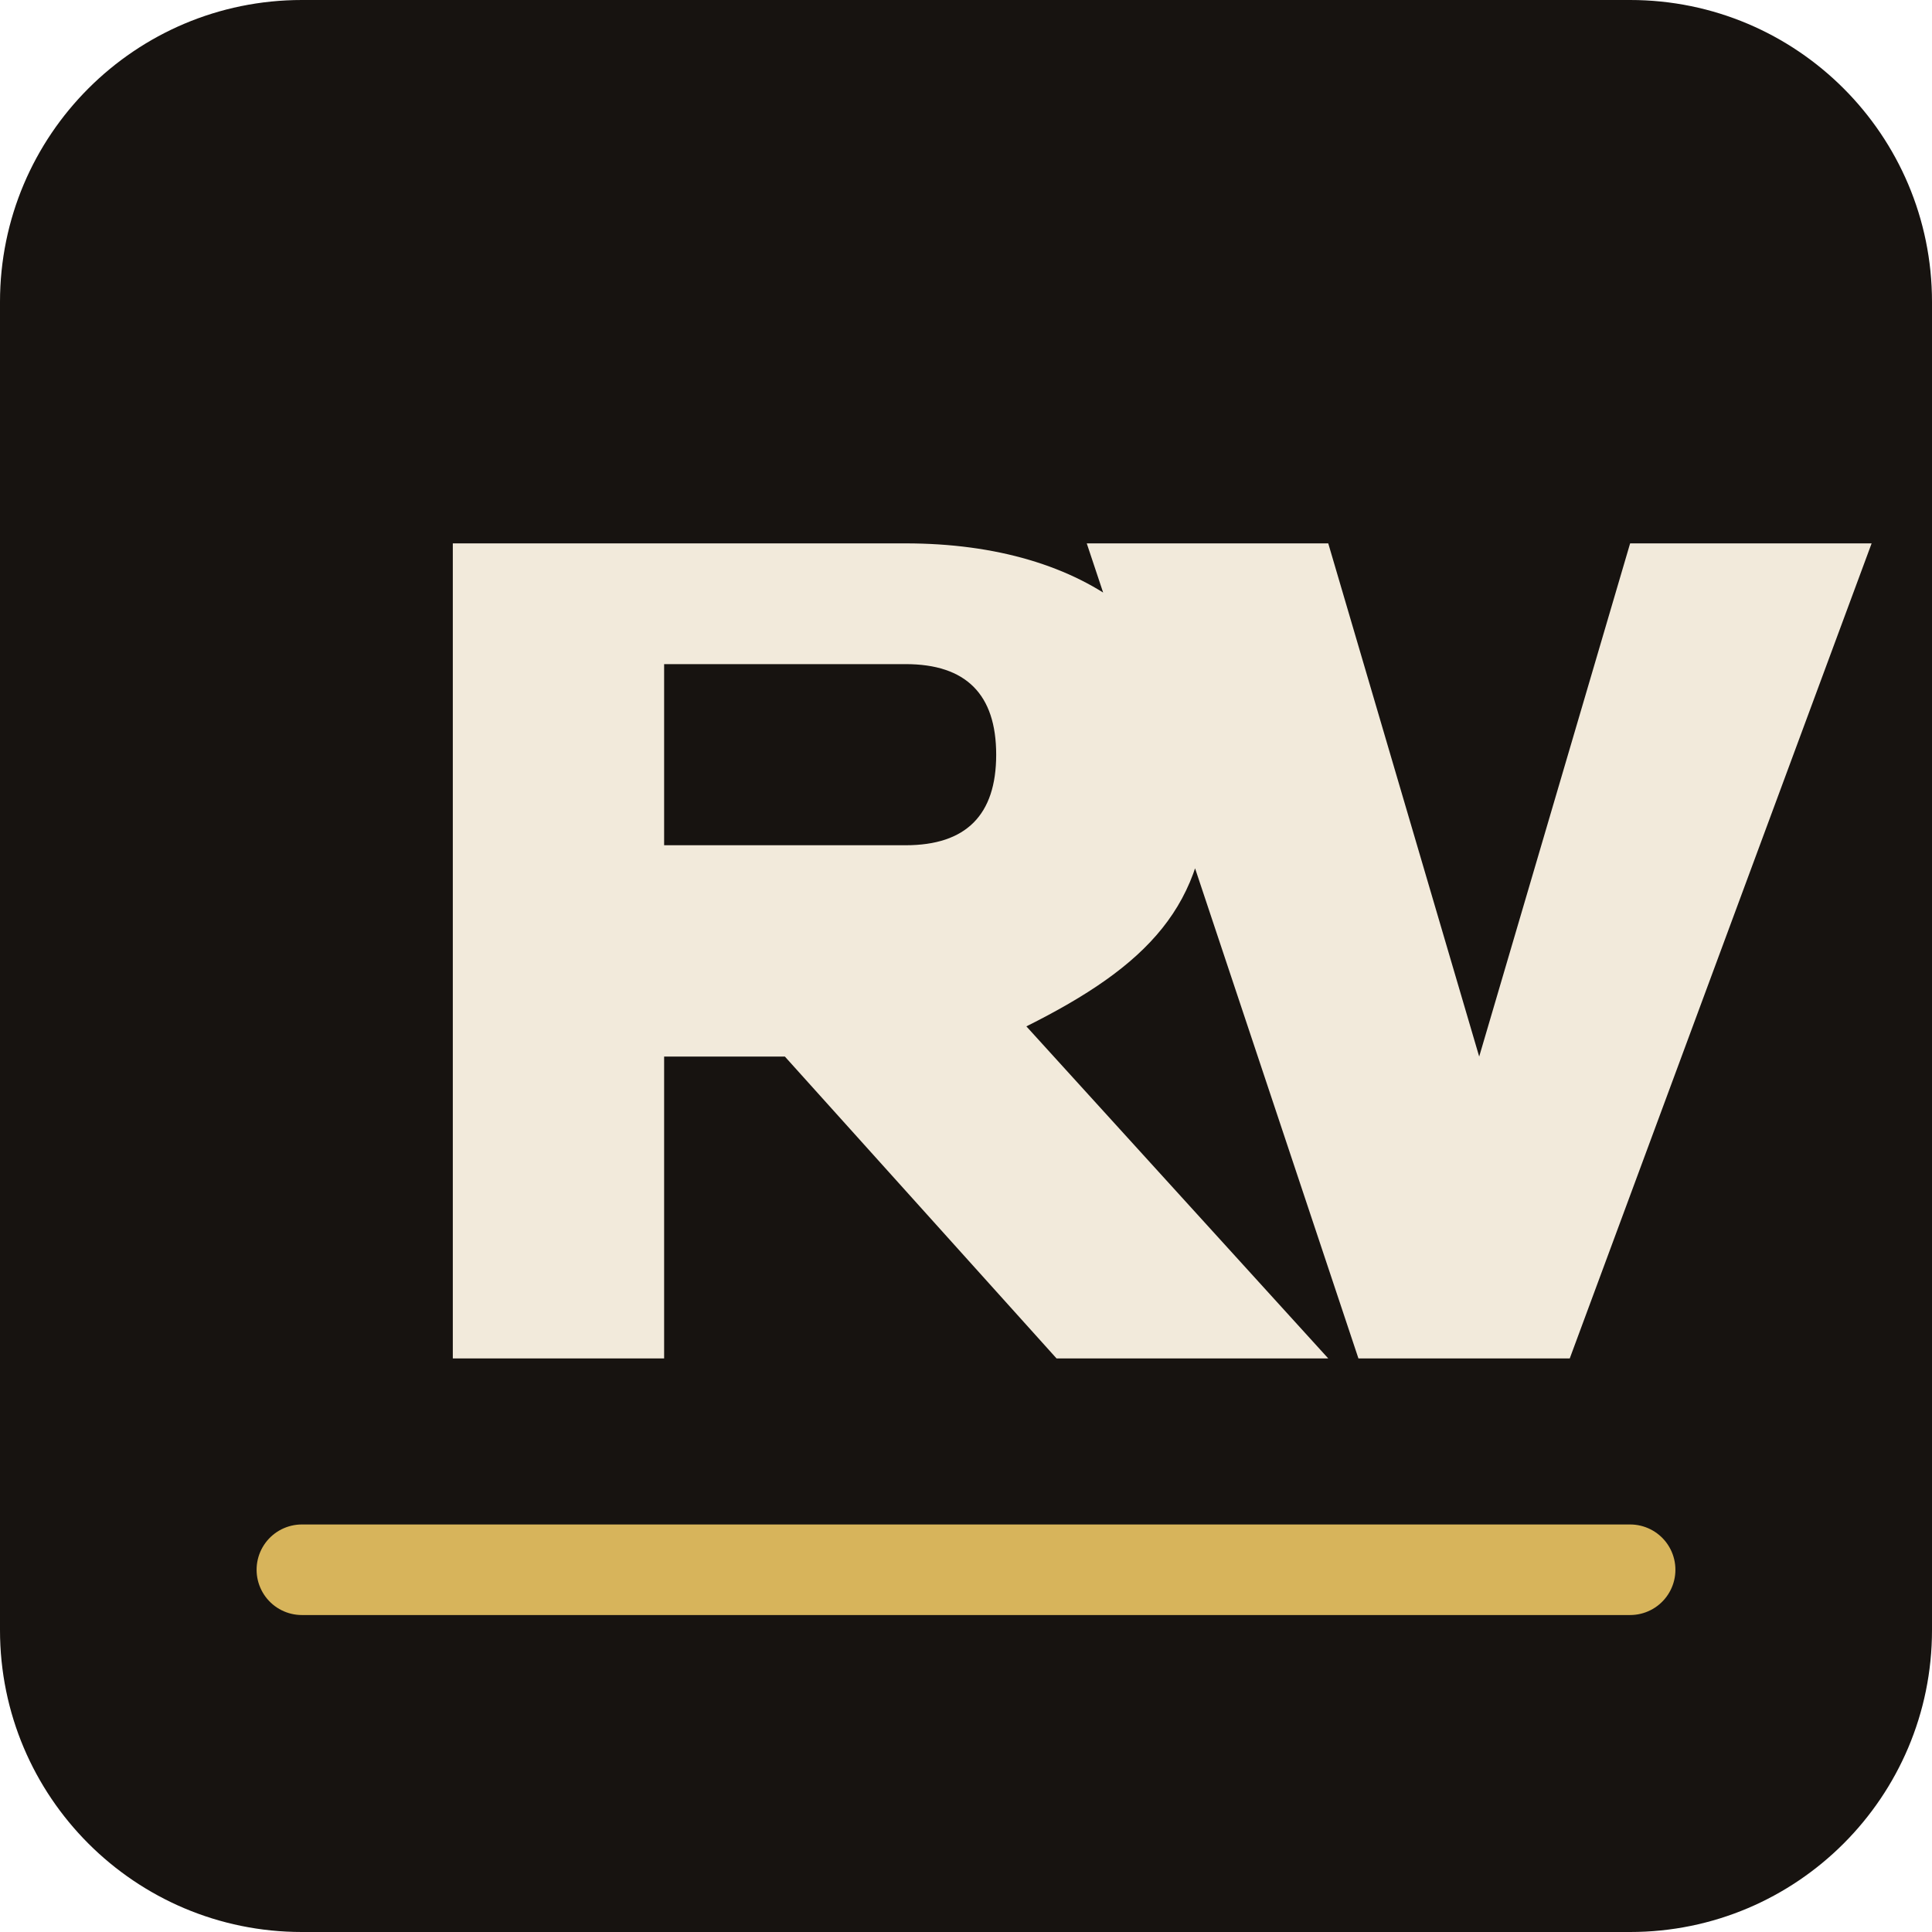
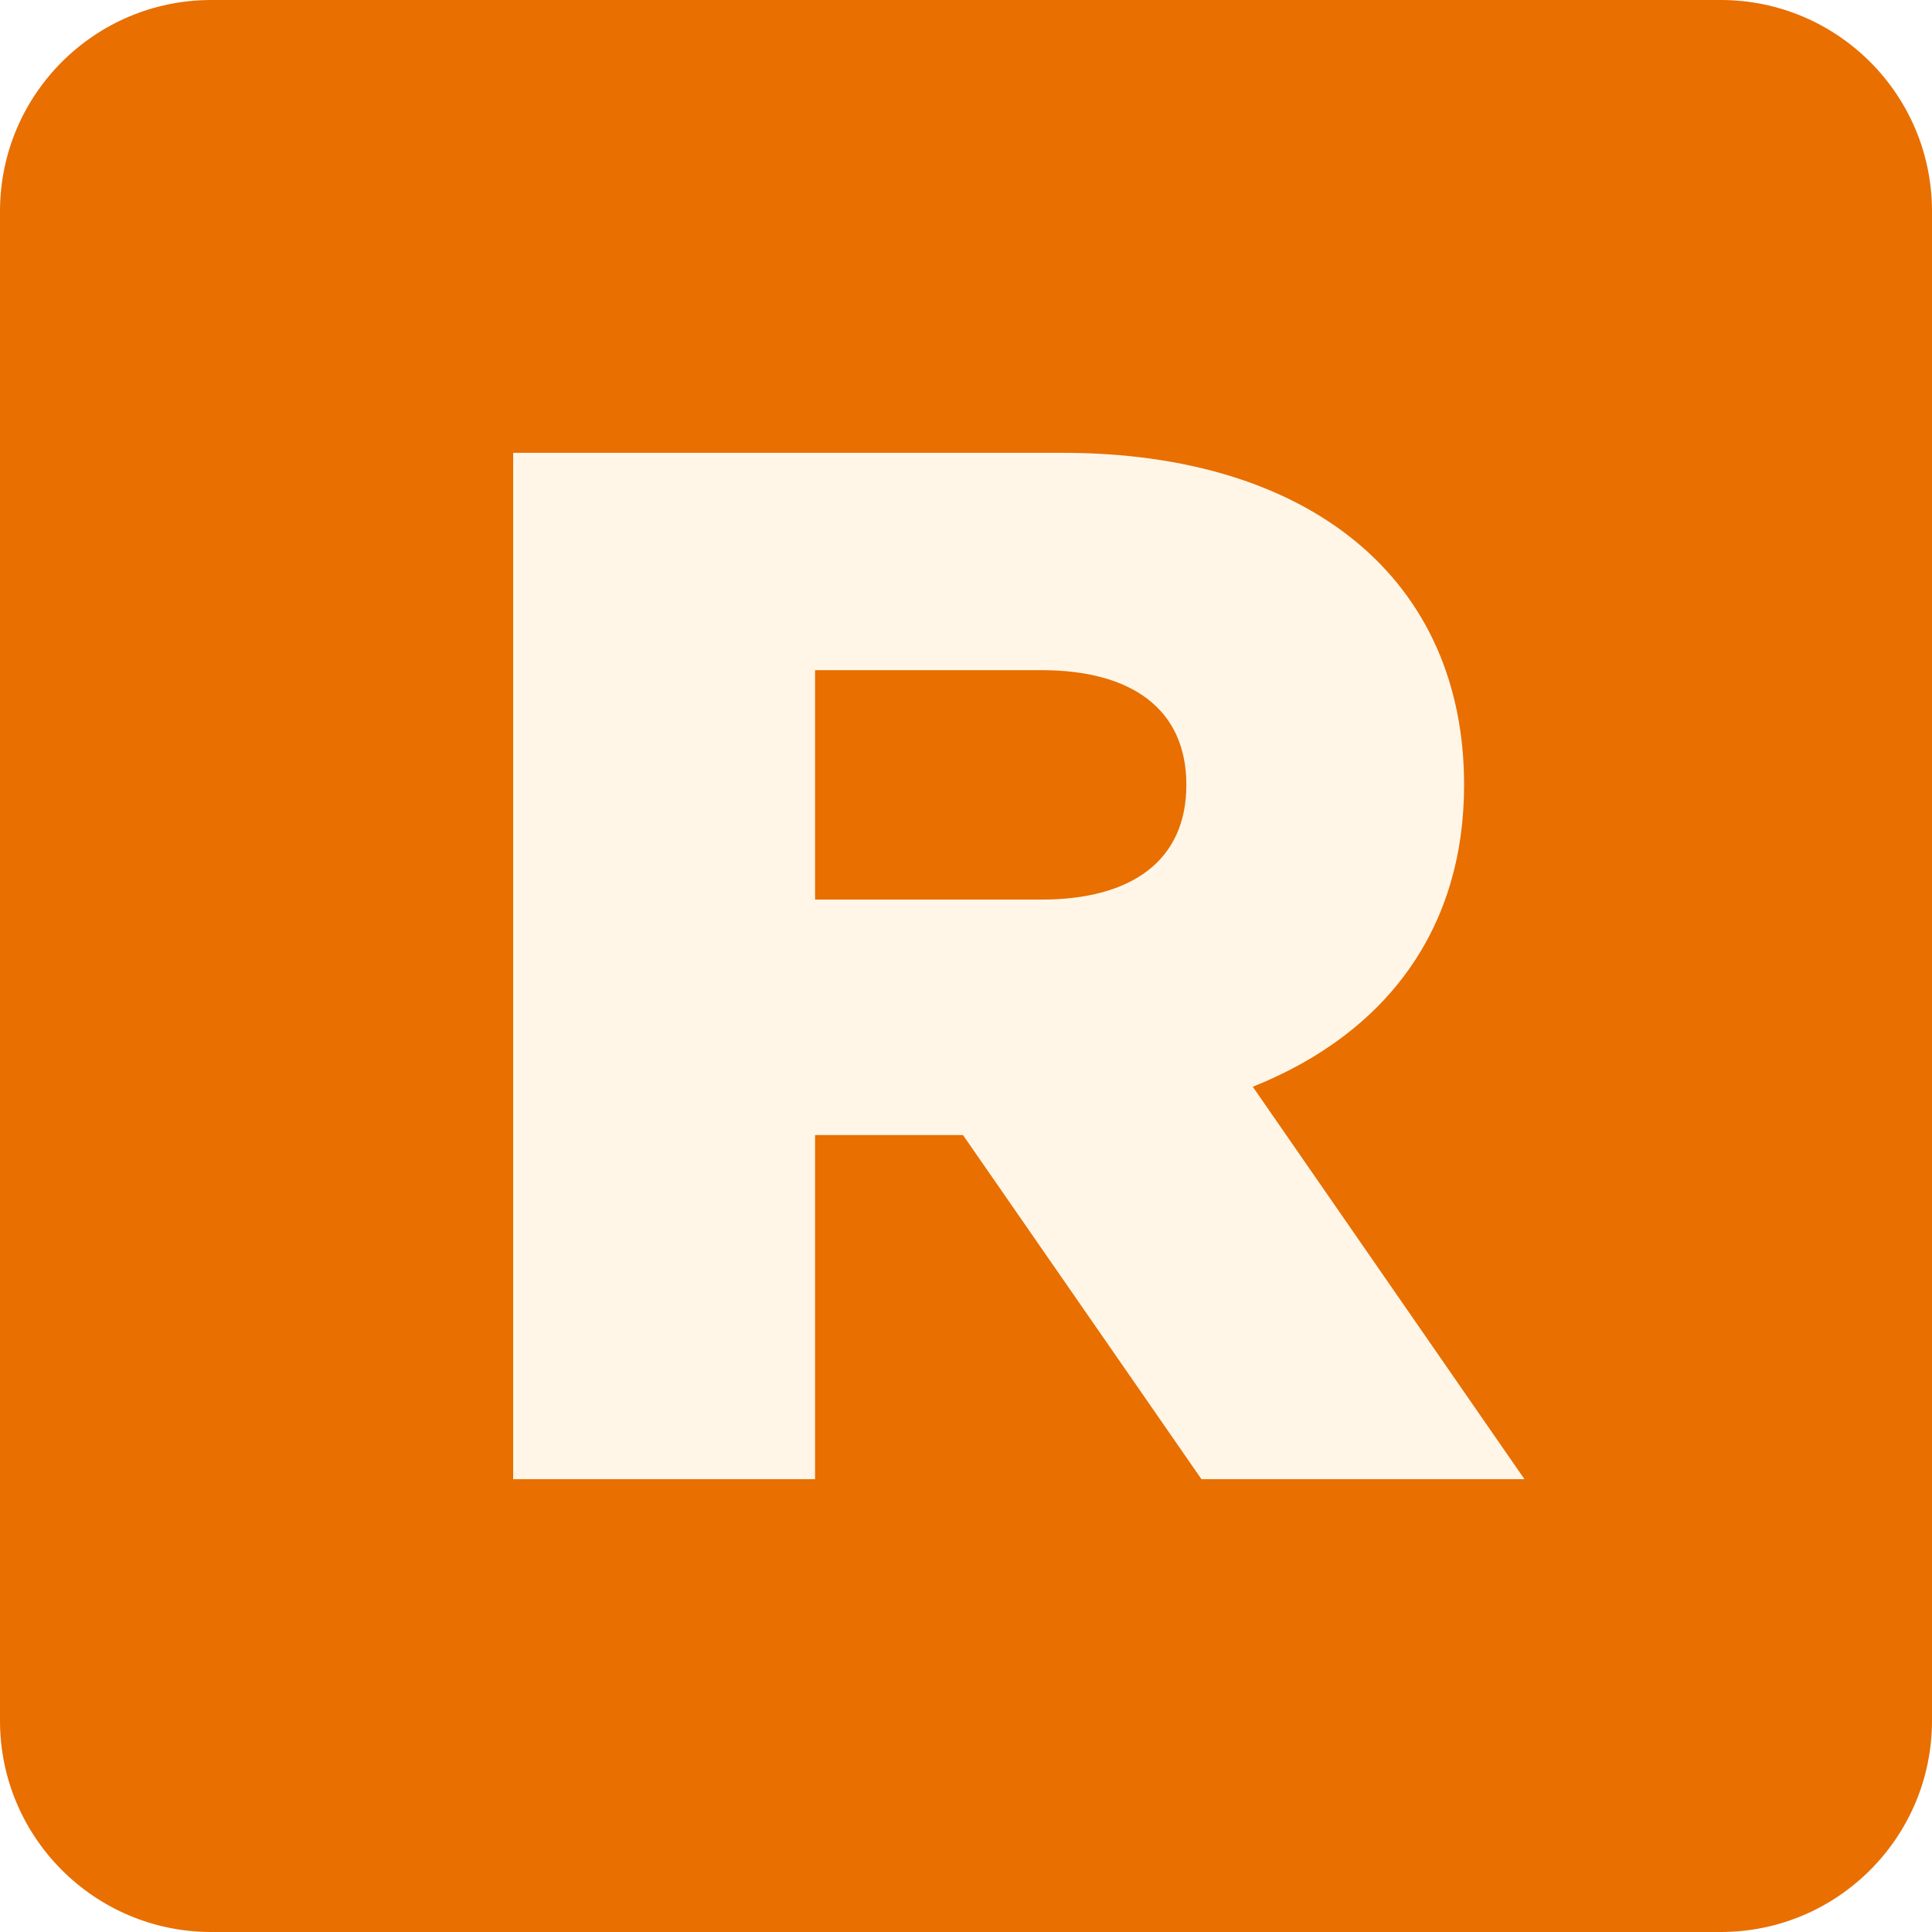
- <svg xmlns="http://www.w3.org/2000/svg" viewBox="0 0 64 64" role="img" aria-label="RV">
-   <rect width="64" height="64" rx="10" fill="#171310" />
-   <path d="M15 45V18h15c6 0 10 3 10 8 0 4-2 6-6 8l10 11h-9L26 35h-4v10h-7Zm7-17h8c2 0 3-1 3-3s-1-3-3-3h-8v6Zm23 17-9-27h8l5 17 5-17h8l-10 27h-7Z" fill="#f2eadb" />
-   <path d="M10 52h44" stroke="#d7b45b" stroke-width="3" stroke-linecap="round" />
+ <svg xmlns="http://www.w3.org/2000/svg" viewBox="0 0 64 64" role="img" aria-label="R">
+   <rect width="64" height="64" rx="7" fill="#e86f00" />
+   <path fill="#fff6e8" d="M17 49V15h18.2c8.2 0 13.3 4.2 13.3 11 0 4.7-2.5 8.2-7 10l9 13H39.8l-7.9-11.4H27V49H17Zm10-19.2h7.5c3 0 4.8-1.3 4.8-3.8s-1.8-3.8-4.8-3.8H27v7.6Z" />
</svg>
